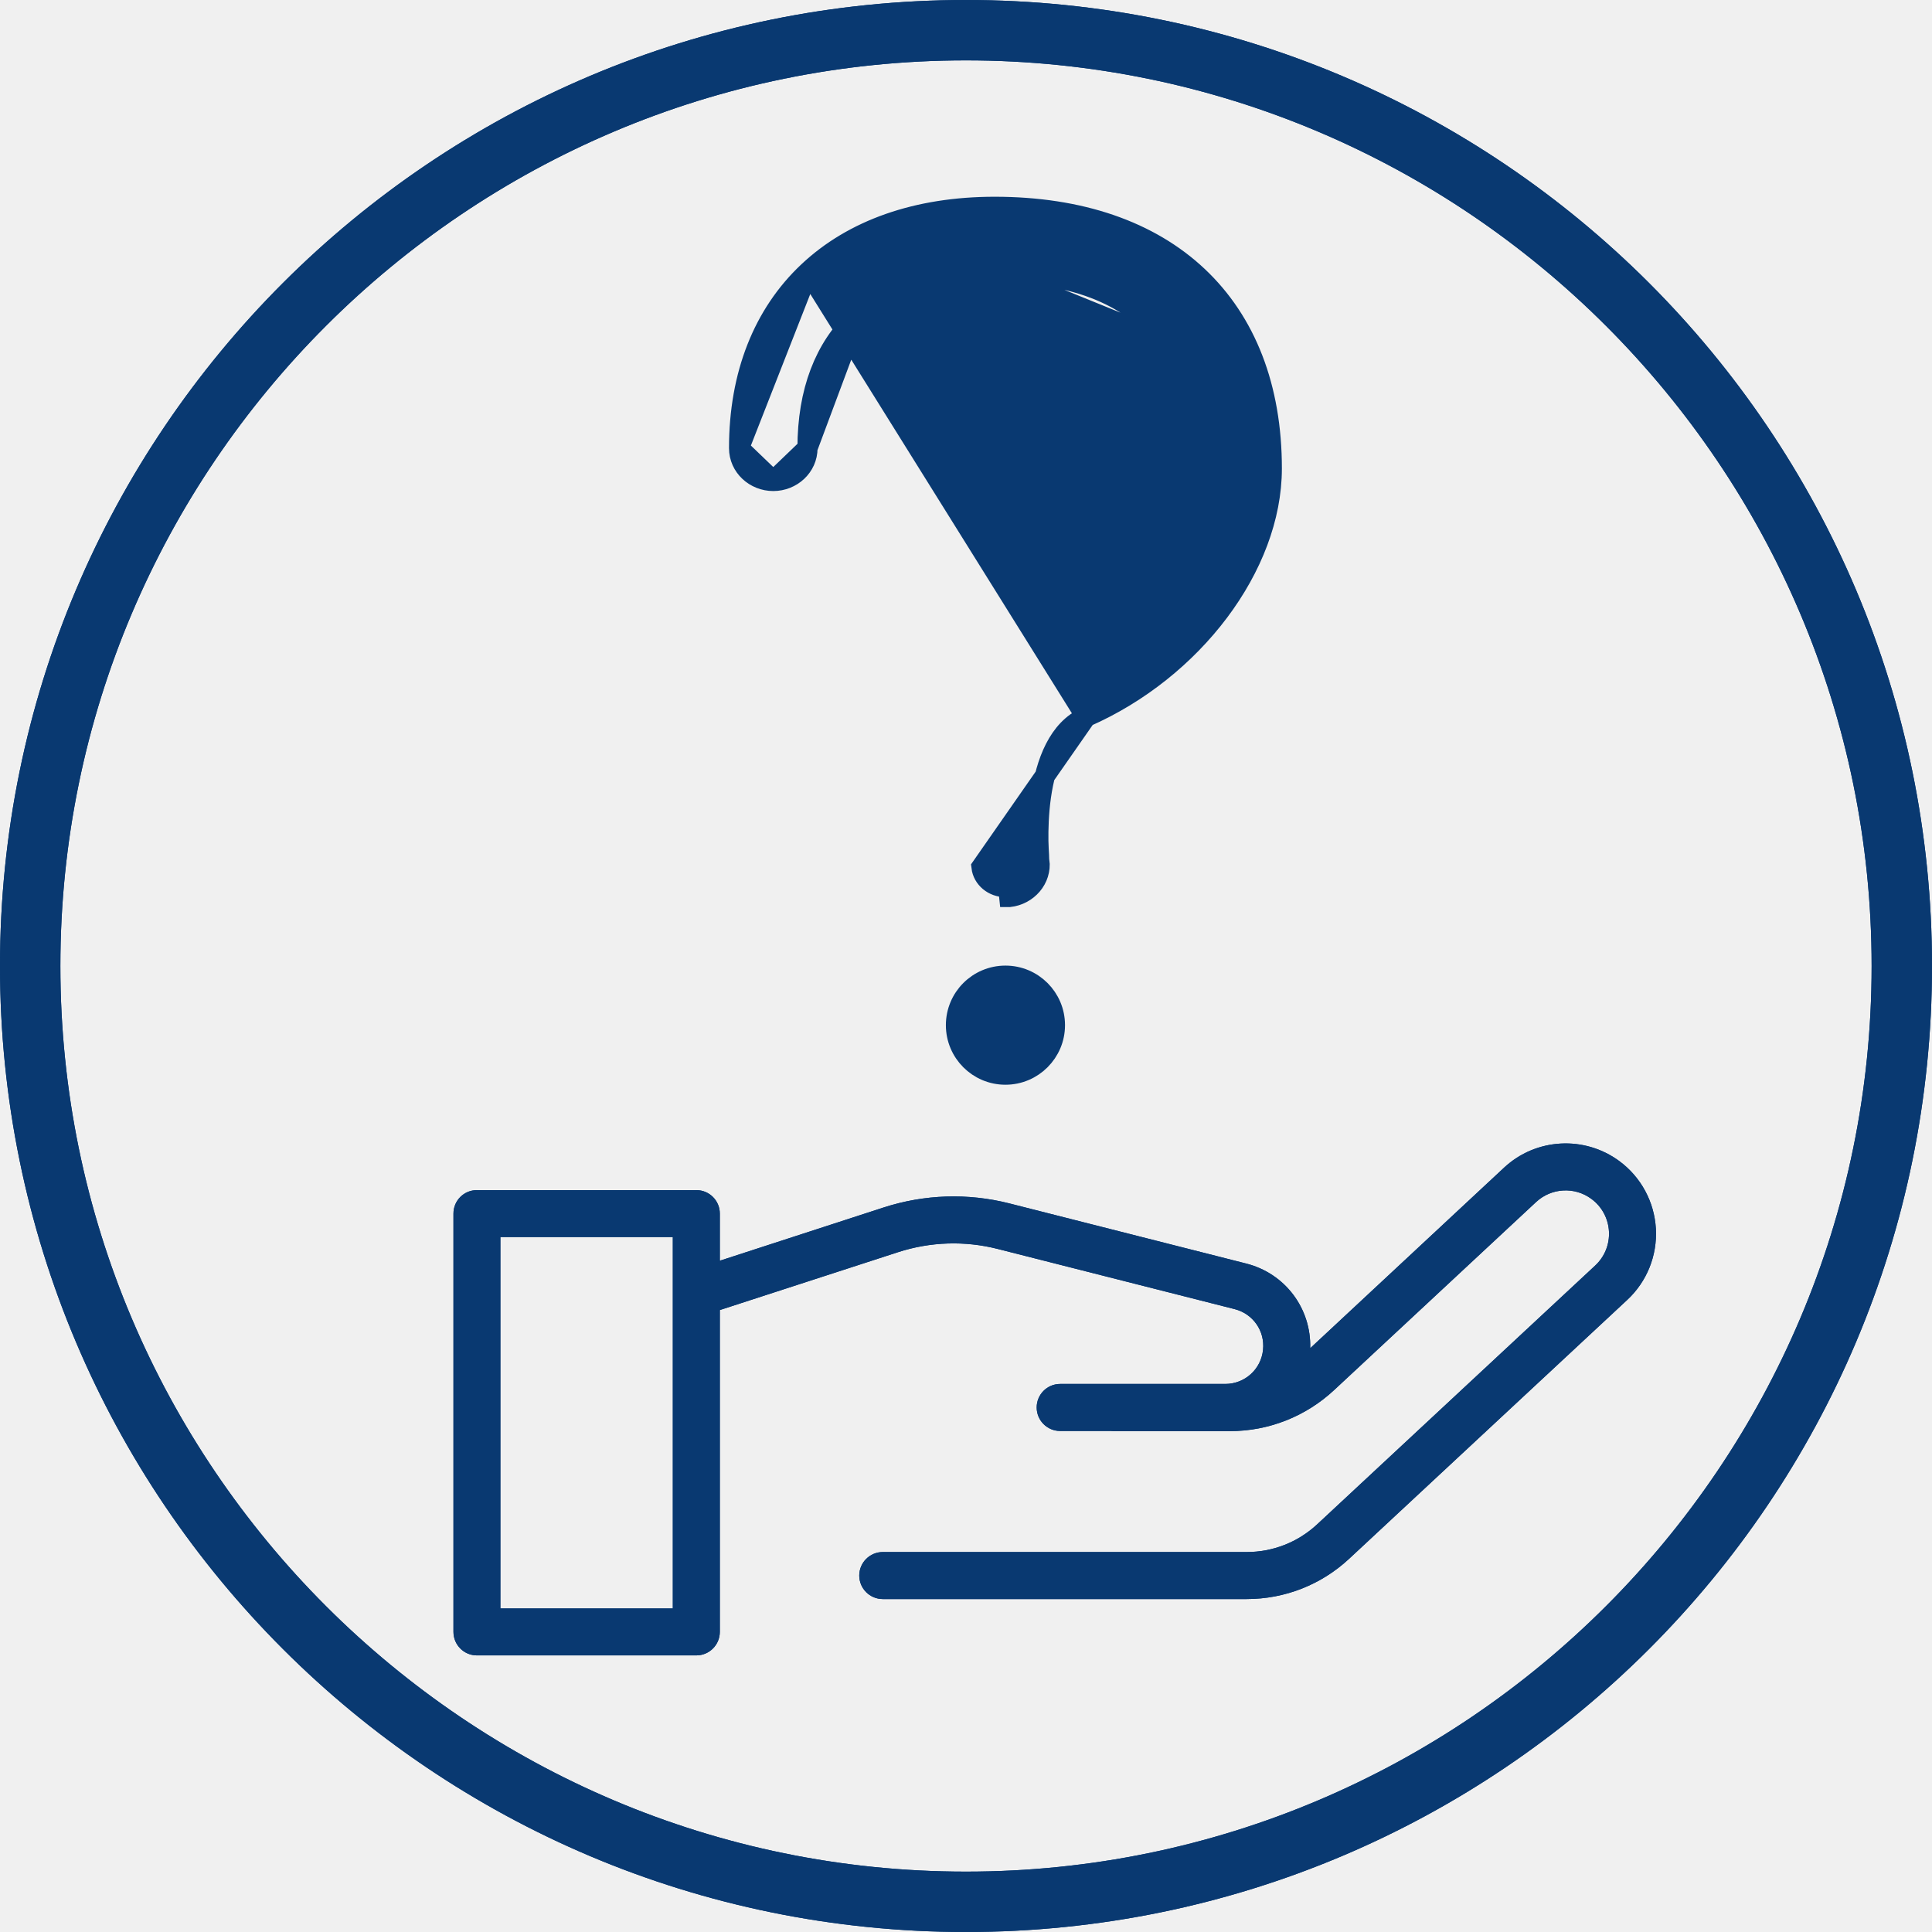
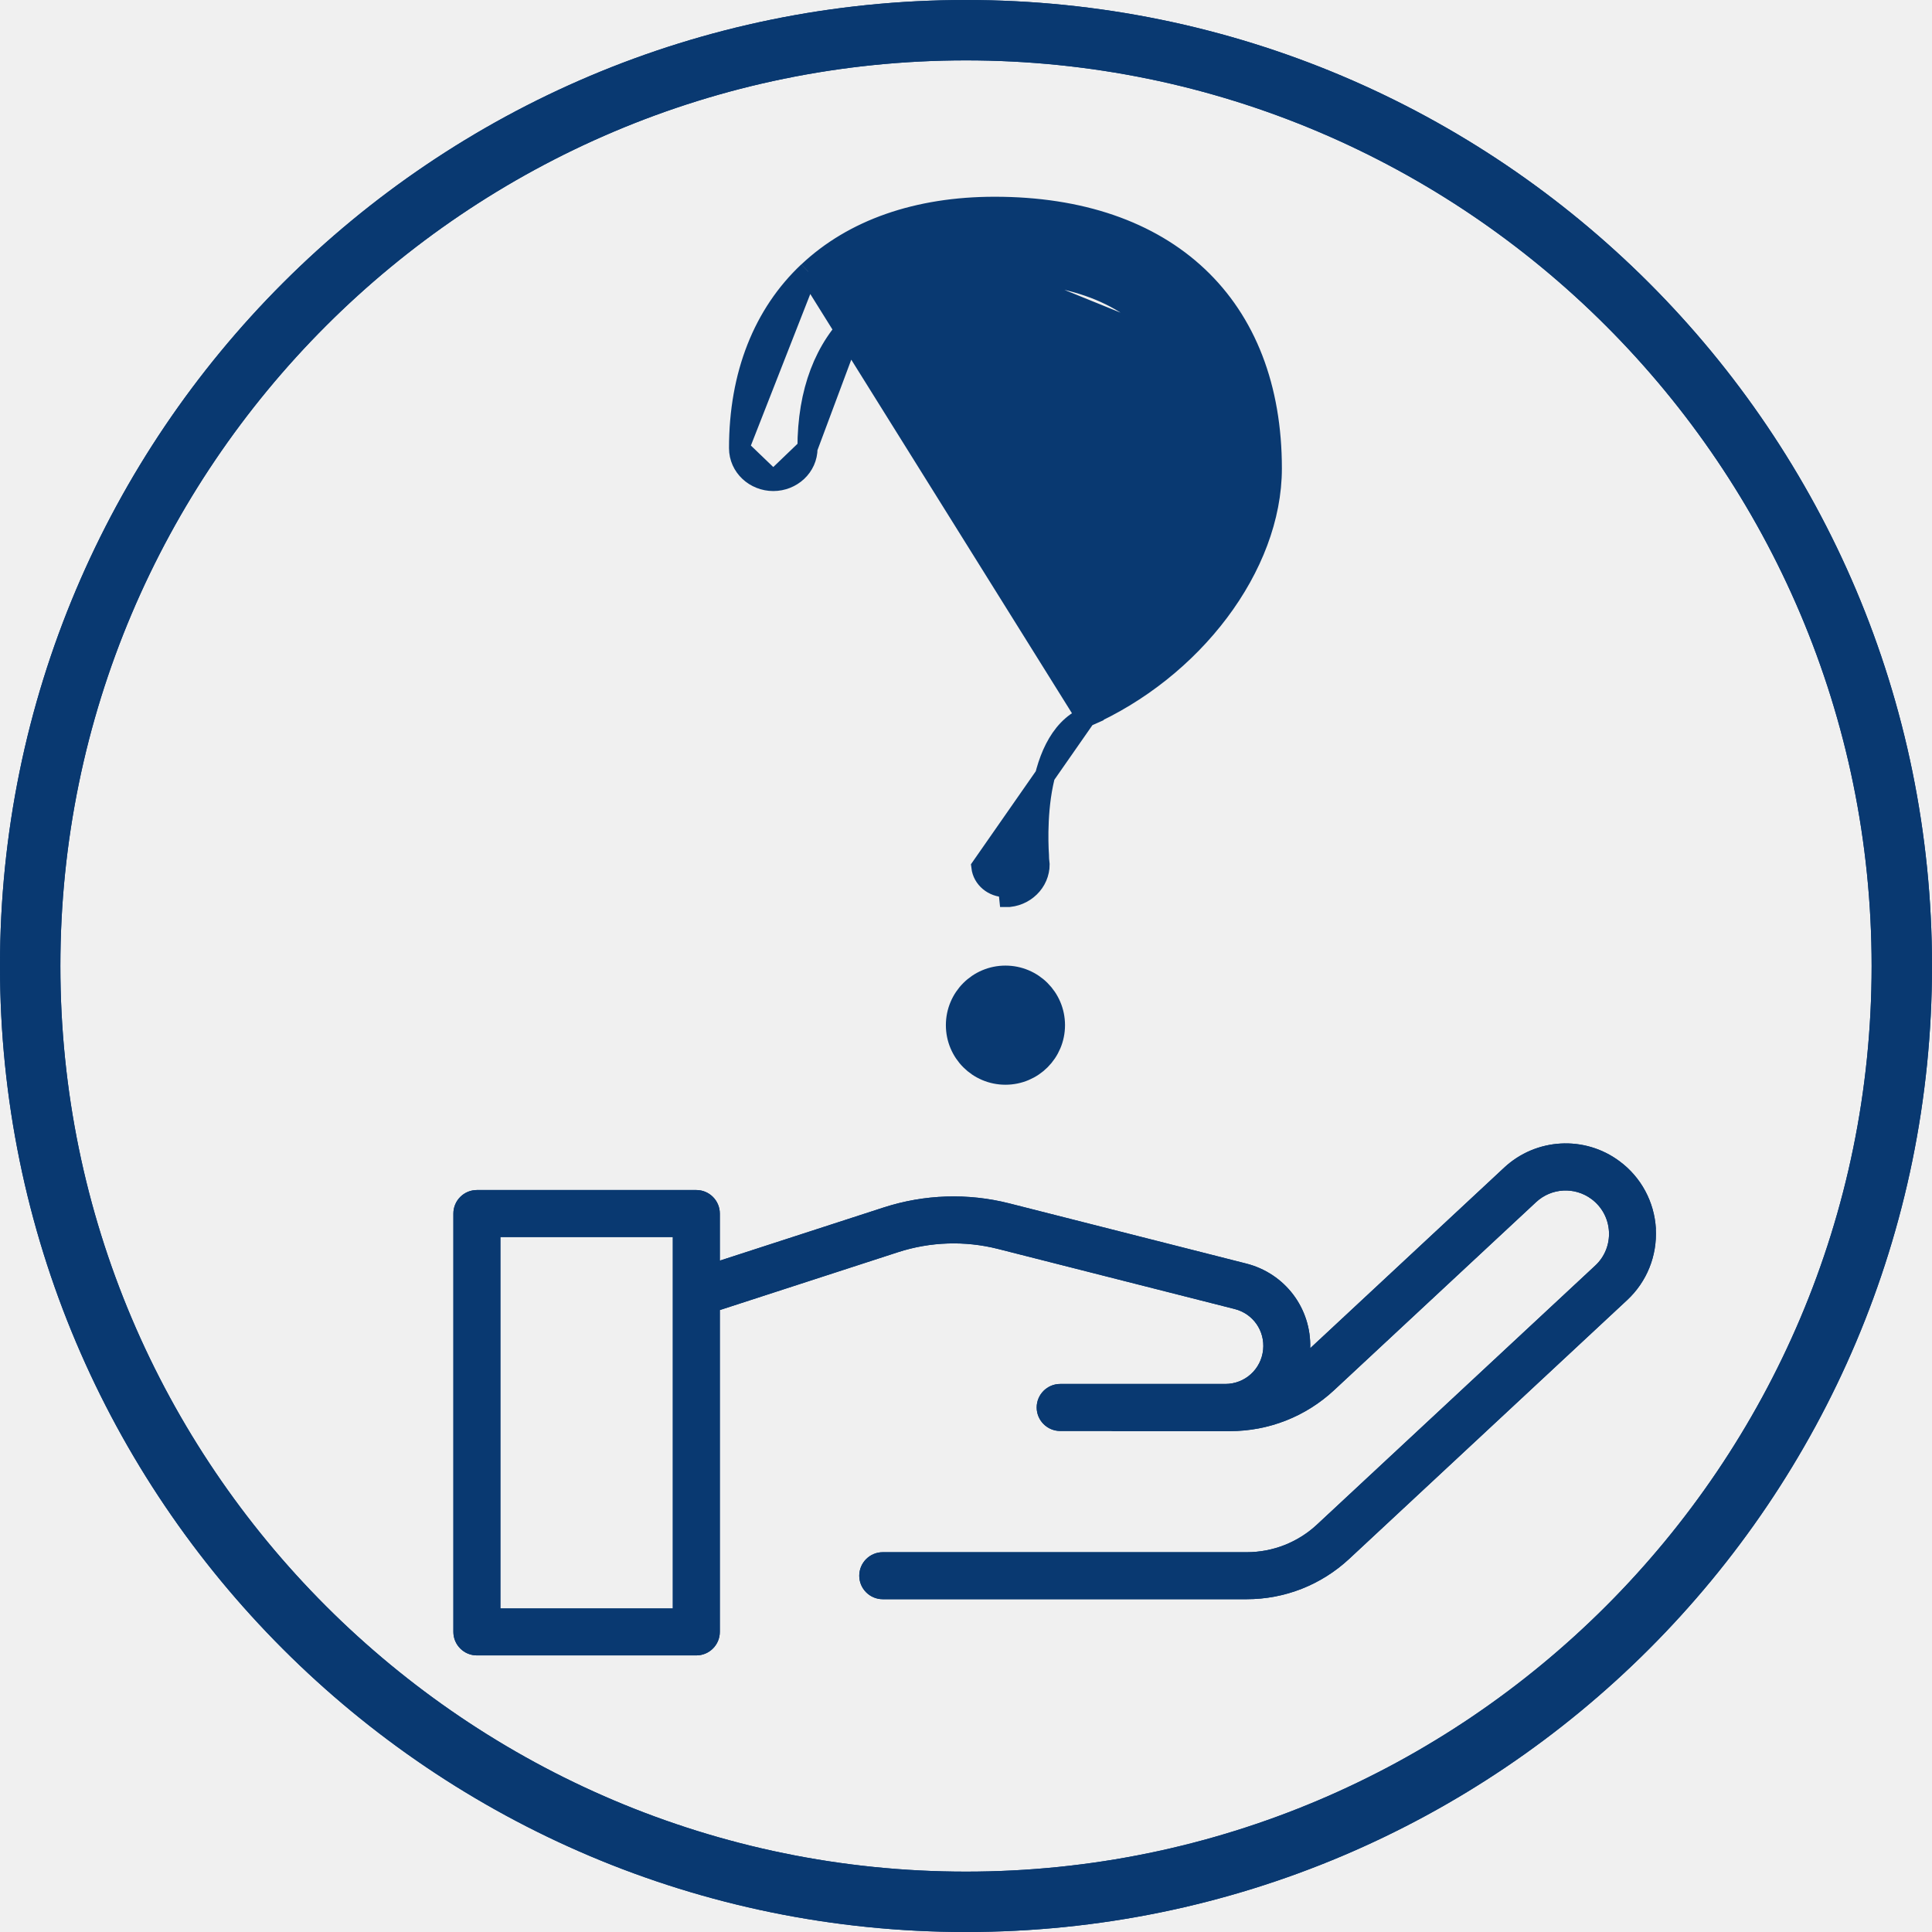
- <svg xmlns="http://www.w3.org/2000/svg" width="24" height="24" viewBox="0 0 24 24" fill="none">
-   <mask id="path-1-inside-1" fill="white">
-     <path d="M20.57 15.264C20.551 14.93 20.386 14.624 20.118 14.425C19.683 14.103 19.08 14.136 18.684 14.505L16.276 16.748C16.29 16.255 15.966 15.819 15.48 15.696L12.538 14.949C12.022 14.818 11.482 14.836 10.976 15L8.942 15.661V15.075C8.942 14.914 8.811 14.784 8.65 14.784H5.924C5.763 14.784 5.633 14.914 5.633 15.075V20.272C5.633 20.433 5.763 20.564 5.924 20.564H8.65C8.811 20.564 8.942 20.433 8.942 20.272V16.274L11.156 15.555C11.557 15.425 11.986 15.411 12.394 15.515L15.336 16.262C15.565 16.32 15.714 16.532 15.69 16.767C15.666 17.009 15.464 17.192 15.22 17.192H13.169C13.008 17.192 12.878 17.323 12.878 17.484C12.878 17.645 13.008 17.776 13.169 17.776H13.798C13.809 17.777 13.82 17.778 13.831 17.778H15.278C15.761 17.778 16.221 17.596 16.574 17.267L19.082 14.932C19.272 14.755 19.562 14.739 19.77 14.894C19.899 14.989 19.978 15.136 19.987 15.296C19.996 15.457 19.934 15.611 19.816 15.721L16.362 18.936C16.123 19.158 15.813 19.28 15.487 19.28H10.966C10.805 19.28 10.674 19.411 10.674 19.572C10.674 19.733 10.805 19.864 10.966 19.864H15.487C15.961 19.864 16.413 19.686 16.759 19.364L20.214 16.148C20.459 15.92 20.588 15.598 20.57 15.264ZM8.358 19.981H6.216V15.367H8.358V19.981H8.358Z" />
+ <svg width="24" height="24" fill="none">
+   <mask id="a" fill="#fff">
+     <path d="M20.57 15.264c-.019-.334-.183-.64-.452-.839-.434-.323-1.037-.289-1.433.08l-2.409 2.243c.015-.493-.31-.929-.796-1.052l-2.942-.747c-.516-.131-1.056-.113-1.562.051l-2.034.66v-.585c0-.161-.131-.292-.292-.292H5.924c-.161 0-.292.131-.292.292v5.197c0 .161.131.292.292.292h2.726c.161 0 .292-.131.292-.292v-3.998l2.214-.719c.401-.13.83-.144 1.239-.041l2.942.747c.229.058.377.27.354.505-.024.243-.226.426-.47.426h-2.051c-.161 0-.292.131-.292.292 0 .161.131.292.292.292h.628c.011.001.022.002.033.002h1.447c.483 0 .943-.181 1.296-.51l2.508-2.335c.19-.177.479-.193.688-.038.129.096.208.242.217.403.009.16-.053.315-.171.424l-3.455 3.216c-.238.222-.549.344-.874.344h-4.521c-.161 0-.292.131-.292.292 0 .161.131.292.292.292h4.521c.474 0 .925-.178 1.272-.5l3.454-3.216c.245-.228.374-.55.356-.884zM8.358 19.981H6.216v-4.614h2.142v4.614h0z" />
  </mask>
-   <path d="M20.57 15.264C20.551 14.93 20.386 14.624 20.118 14.425C19.683 14.103 19.08 14.136 18.684 14.505L16.276 16.748C16.29 16.255 15.966 15.819 15.48 15.696L12.538 14.949C12.022 14.818 11.482 14.836 10.976 15L8.942 15.661V15.075C8.942 14.914 8.811 14.784 8.65 14.784H5.924C5.763 14.784 5.633 14.914 5.633 15.075V20.272C5.633 20.433 5.763 20.564 5.924 20.564H8.65C8.811 20.564 8.942 20.433 8.942 20.272V16.274L11.156 15.555C11.557 15.425 11.986 15.411 12.394 15.515L15.336 16.262C15.565 16.32 15.714 16.532 15.69 16.767C15.666 17.009 15.464 17.192 15.22 17.192H13.169C13.008 17.192 12.878 17.323 12.878 17.484C12.878 17.645 13.008 17.776 13.169 17.776H13.798C13.809 17.777 13.82 17.778 13.831 17.778H15.278C15.761 17.778 16.221 17.596 16.574 17.267L19.082 14.932C19.272 14.755 19.562 14.739 19.77 14.894C19.899 14.989 19.978 15.136 19.987 15.296C19.996 15.457 19.934 15.611 19.816 15.721L16.362 18.936C16.123 19.158 15.813 19.28 15.487 19.28H10.966C10.805 19.28 10.674 19.411 10.674 19.572C10.674 19.733 10.805 19.864 10.966 19.864H15.487C15.961 19.864 16.413 19.686 16.759 19.364L20.214 16.148C20.459 15.92 20.588 15.598 20.57 15.264ZM8.358 19.981H6.216V15.367H8.358V19.981H8.358Z" fill="#093971" />
-   <path d="M20.118 14.425L19.522 15.228L19.522 15.228L20.118 14.425ZM18.684 14.505L18.003 13.773L18.003 13.773L18.684 14.505ZM16.276 16.748L15.276 16.719L15.205 19.112L16.957 17.48L16.276 16.748ZM15.48 15.696L15.234 16.665L15.234 16.665L15.48 15.696ZM12.538 14.949L12.292 15.918L12.292 15.919L12.538 14.949ZM10.976 15L11.284 15.951L11.284 15.951L10.976 15ZM8.942 15.661H7.942V17.037L9.251 16.612L8.942 15.661ZM8.942 16.274L8.633 15.323L7.942 15.547V16.274H8.942ZM11.156 15.555L11.465 16.506L11.465 16.506L11.156 15.555ZM12.394 15.515L12.64 14.546L12.64 14.546L12.394 15.515ZM15.336 16.262L15.582 15.292L15.582 15.292L15.336 16.262ZM15.69 16.767L14.695 16.667L14.695 16.667L15.69 16.767ZM13.798 17.776L13.912 16.782L13.855 16.776H13.798V17.776ZM16.574 17.267L17.256 17.999L17.256 17.999L16.574 17.267ZM19.082 14.932L19.764 15.664L19.764 15.664L19.082 14.932ZM19.77 14.894L19.174 15.697L19.174 15.697L19.77 14.894ZM19.987 15.296L18.989 15.352L18.989 15.352L19.987 15.296ZM19.816 15.721L20.498 16.453L20.498 16.452L19.816 15.721ZM16.362 18.936L17.043 19.669L17.043 19.668L16.362 18.936ZM16.759 19.364L17.441 20.096L17.441 20.096L16.759 19.364ZM20.214 16.148L20.895 16.88L20.895 16.88L20.214 16.148ZM6.216 19.981H5.216V20.981H6.216V19.981ZM6.216 15.367V14.367H5.216V15.367H6.216ZM8.358 15.367H9.358V14.367H8.358V15.367ZM8.358 19.981H7.358V20.981H8.358V19.981ZM21.568 15.208C21.533 14.578 21.221 13.998 20.714 13.622L19.522 15.228C19.552 15.25 19.569 15.282 19.571 15.319L21.568 15.208ZM20.714 13.622C19.892 13.012 18.752 13.076 18.003 13.773L19.366 15.237C19.409 15.197 19.475 15.193 19.522 15.228L20.714 13.622ZM18.003 13.773L15.594 16.017L16.957 17.48L19.366 15.237L18.003 13.773ZM17.275 16.778C17.304 15.818 16.668 14.966 15.726 14.727L15.234 16.665C15.253 16.67 15.261 16.678 15.266 16.685C15.272 16.692 15.276 16.702 15.276 16.719L17.275 16.778ZM15.726 14.727L12.784 13.98L12.292 15.919L15.234 16.665L15.726 14.727ZM12.784 13.98C12.085 13.803 11.352 13.827 10.667 14.049L11.284 15.951C11.611 15.845 11.959 15.834 12.292 15.918L12.784 13.98ZM10.667 14.049L8.633 14.71L9.251 16.612L11.284 15.951L10.667 14.049ZM9.942 15.661V15.075H7.942V15.661H9.942ZM9.942 15.075C9.942 14.362 9.363 13.784 8.65 13.784V15.784C8.259 15.784 7.942 15.467 7.942 15.075H9.942ZM8.65 13.784H5.924V15.784H8.65V13.784ZM5.924 13.784C5.211 13.784 4.633 14.362 4.633 15.075H6.633C6.633 15.467 6.316 15.784 5.924 15.784V13.784ZM4.633 15.075V20.272H6.633V15.075H4.633ZM4.633 20.272C4.633 20.986 5.211 21.564 5.924 21.564V19.564C6.315 19.564 6.633 19.881 6.633 20.272H4.633ZM5.924 21.564H8.65V19.564H5.924V21.564ZM8.65 21.564C9.364 21.564 9.942 20.986 9.942 20.272H7.942C7.942 19.881 8.259 19.564 8.65 19.564V21.564ZM9.942 20.272V16.274H7.942V20.272H9.942ZM9.251 17.225L11.465 16.506L10.847 14.604L8.633 15.323L9.251 17.225ZM11.465 16.506C11.686 16.434 11.922 16.427 12.149 16.484L12.64 14.546C12.049 14.395 11.428 14.416 10.847 14.604L11.465 16.506ZM12.148 16.484L15.09 17.231L15.582 15.292L12.64 14.546L12.148 16.484ZM15.09 17.231C14.839 17.167 14.669 16.925 14.695 16.667L16.685 16.866C16.758 16.139 16.291 15.472 15.582 15.292L15.09 17.231ZM14.695 16.667C14.722 16.398 14.95 16.192 15.22 16.192V18.192C15.978 18.192 16.61 17.62 16.685 16.866L14.695 16.667ZM15.22 16.192H13.169V18.192H15.22V16.192ZM13.169 16.192C12.456 16.192 11.878 16.77 11.878 17.484H13.878C13.878 17.875 13.561 18.192 13.169 18.192V16.192ZM11.878 17.484C11.878 18.197 12.456 18.776 13.169 18.776V16.776C13.561 16.776 13.878 17.093 13.878 17.484H11.878ZM13.169 18.776H13.798V16.776H13.169V18.776ZM13.684 18.769C13.724 18.774 13.774 18.778 13.831 18.778V16.778C13.866 16.778 13.894 16.78 13.912 16.782L13.684 18.769ZM13.831 18.778H15.278V16.778H13.831V18.778ZM15.278 18.778C16.014 18.778 16.718 18.501 17.256 17.999L15.893 16.536C15.725 16.692 15.508 16.778 15.278 16.778V18.778ZM17.256 17.999L19.764 15.664L18.401 14.2L15.893 16.536L17.256 17.999ZM19.764 15.664C19.601 15.816 19.353 15.829 19.174 15.697L20.366 14.091C19.77 13.649 18.944 13.694 18.401 14.2L19.764 15.664ZM19.174 15.697C19.065 15.615 18.996 15.488 18.989 15.352L20.985 15.241C20.96 14.784 20.734 14.363 20.366 14.091L19.174 15.697ZM18.989 15.352C18.981 15.216 19.035 15.082 19.135 14.989L20.498 16.452C20.832 16.141 21.011 15.698 20.985 15.241L18.989 15.352ZM19.135 14.989L15.68 18.205L17.043 19.668L20.498 16.453L19.135 14.989ZM15.68 18.204C15.627 18.254 15.56 18.28 15.487 18.28V20.28C16.066 20.28 16.62 20.063 17.043 19.669L15.68 18.204ZM15.487 18.28H10.966V20.28H15.487V18.28ZM10.966 18.28C10.253 18.28 9.674 18.859 9.674 19.572H11.674C11.674 19.963 11.357 20.28 10.966 20.28V18.28ZM9.674 19.572C9.674 20.286 10.253 20.864 10.966 20.864V18.864C11.357 18.864 11.674 19.181 11.674 19.572H9.674ZM10.966 20.864H15.487V18.864H10.966V20.864ZM15.487 20.864C16.214 20.864 16.909 20.59 17.441 20.096L16.078 18.632C15.916 18.782 15.708 18.864 15.487 18.864V20.864ZM17.441 20.096L20.895 16.88L19.532 15.416L16.078 18.632L17.441 20.096ZM20.895 16.88C21.357 16.449 21.603 15.839 21.568 15.208L19.571 15.319C19.573 15.357 19.56 15.39 19.532 15.416L20.895 16.88ZM8.358 18.981H6.216V20.981H8.358V18.981ZM7.216 19.981V15.367H5.216V19.981H7.216ZM6.216 16.367H8.358V14.367H6.216V16.367ZM7.358 15.367V19.981H9.358V15.367H7.358ZM8.358 20.981H8.358V18.981H8.358V20.981Z" fill="#093971" mask="url(#path-1-inside-1)" />
-   <mask id="path-3-inside-2" fill="white">
-     <path d="M12 0C5.373 0 0 5.373 0 12C0 18.627 5.373 24 12 24C18.627 24 24 18.627 24 12C24 5.373 18.627 0 12 0ZM12 23.25C5.797 23.25 0.75 18.203 0.75 12C0.75 5.797 5.797 0.75 12 0.75C18.203 0.75 23.25 5.797 23.25 12C23.25 18.203 18.203 23.25 12 23.25Z" />
+   <path fill="#093971" d="M20.57 15.264c-.019-.334-.183-.64-.452-.839-.434-.323-1.037-.289-1.433.08l-2.409 2.243c.015-.493-.31-.929-.796-1.052l-2.942-.747c-.516-.131-1.056-.113-1.562.051l-2.034.66v-.585c0-.161-.131-.292-.292-.292H5.924c-.161 0-.292.131-.292.292v5.197c0 .161.131.292.292.292h2.726c.161 0 .292-.131.292-.292v-3.998l2.214-.719c.401-.13.83-.144 1.239-.041l2.942.747c.229.058.377.27.354.505-.024.243-.226.426-.47.426h-2.051c-.161 0-.292.131-.292.292 0 .161.131.292.292.292h.628c.011.001.022.002.033.002h1.447c.483 0 .943-.181 1.296-.51l2.508-2.335c.19-.177.479-.193.688-.038.129.096.208.242.217.403.009.16-.053.315-.171.424l-3.455 3.216c-.238.222-.549.344-.874.344h-4.521c-.161 0-.292.131-.292.292 0 .161.131.292.292.292h4.521c.474 0 .925-.178 1.272-.5l3.454-3.216c.245-.228.374-.55.356-.884zM8.358 19.981H6.216v-4.614h2.142v4.614h0z" />
+   <path fill="#093971" d="M20.118 14.425l-.596.803 0.0 0.0.596-.803zm-1.433.08l-.681-.732v0l.681.732zm-2.409 2.243l-1-.03-.071 2.393 1.752-1.632-.681-.732zm-.796-1.052l-.246.969v0l.246-.969zm-2.942-.747l-.246.969 0.0 0.0.246-.969zm-1.562.051l.309.951-.309-.951zm-2.034.66h-1v1.376l1.309-.425-.309-.951zm0.0.614l-.309-.951-.691.224v.727h1zm2.214-.719l.309.951h0l-.309-.951zm1.239-.041l.246-.969-0-0-.246.969zm2.942.747l.246-.969-.246.969zm.354.505l-.995-.099v0l.995.099zm-1.892 1.009l.114-.994-.057-.006h-.057v1zm2.776-.508l.681.732 0-0-.681-.732zm2.508-2.335l.681.732 0-0-.682-.732zm.688-.038l-.596.803h0l.596-.803zm.217.403l-.999.056v0l.999-.056zm-.171.424l.681.732 0-0-.681-.732zm-3.455 3.216l.681.732v-0l-.681-.732zm.398.427l.681.732 0-0-.681-.732zm3.454-3.216l.681.732-.681-.732zm-13.998 3.833h-1v1h1v-1zm0-4.614v-1h-1v1h1zm2.142 0h1v-1h-1v1zm0 4.614h-1v1h1v-1zM21.568 15.208c-.035-.63-.347-1.21-.854-1.586l-1.192 1.606c.03.022.047.054.049.091l1.997-.111zm-.854-1.586c-.822-.61-1.962-.546-2.711.151l1.363 1.464c.043-.04.109-.044.156-.009l1.192-1.606zm-2.711.151l-2.409 2.243 1.363 1.464 2.409-2.243-1.363-1.464zm-.728 3.005c.029-.96-.607-1.812-1.549-2.051l-.492 1.939c.019.005.028.013.033.019.005.007.01.018.009.034l1.999.059zm-1.549-2.051L12.784 13.98l-.492 1.939 2.942.747.492-1.938zM12.784 13.98c-.699-.177-1.431-.153-2.117.069l.618 1.902c.327-.106.675-.117 1.008-.033l.492-1.938zm-2.117.069l-2.034.66.618 1.902 2.034-.66-.618-1.902zm-.725 1.611v-.585h-2v.585h2zm0-.585c0-.713-.578-1.292-1.292-1.292v2c-.391 0-.708-.317-.708-.708h2zm-1.292-1.292H5.924v2h2.726v-2zm-2.726 0c-.713 0-1.292.578-1.292 1.292h2c0 .391-.317.708-.708.708v-2zm-1.292 1.292v5.197h2v-5.197h-2zm0 5.197c0 .714.578 1.292 1.292 1.292v-2c.391 0 .708.317.708.708h-2zm1.292 1.292h2.726v-2H5.924v2zm2.726 0c.713 0 1.292-.579 1.292-1.292h-2c0-.391.317-.708.708-.708v2zm1.292-1.292v-3.998h-2v3.998h2zm-.691-3.047l2.214-.719-.618-1.902-2.214.719.618 1.902zm2.214-.719c.222-.072.458-.08.684-.022l.492-1.939c-.592-.15-1.212-.13-1.794.059l.618 1.902zm.684-.022l2.942.747.492-1.939-2.942-.747-.492 1.938zm2.942.747c-.251-.064-.421-.306-.395-.564l1.99.199c.073-.727-.395-1.394-1.103-1.574l-.492 1.939zm-.395-.564c.027-.269.255-.475.525-.475v2c.758 0 1.39-.572 1.465-1.326l-1.99-.199zm.525-.475h-2.051v2h2.051v-2zm-2.051 0c-.714 0-1.292.578-1.292 1.292h2c0 .391-.317.708-.708.708v-2zm-1.292 1.292c0 .714.579 1.292 1.292 1.292v-2c.391 0 .708.317.708.708h-2zm1.292 1.292h.628v-2h-.628v2zm.515-.006c.04.004.089.009.147.009v-2c.035 0 .063.002.08.004l-.227 1.987zm.147.009h1.447v-2h-1.447v2zm1.447 0c.736 0 1.439-.277 1.978-.778l-1.363-1.464c-.168.157-.385.242-.615.242v2zm1.978-.778l2.508-2.335-1.363-1.464-2.508 2.335 1.363 1.464zm2.508-2.336c-.163.152-.411.165-.589.033l1.192-1.606c-.596-.442-1.422-.396-1.966.11l1.363 1.464zm-.589.033c-.11-.082-.178-.209-.186-.345l1.997-.111c-.025-.457-.252-.877-.62-1.15l-1.192 1.606zm-.186-.345c-.008-.137.046-.271.146-.363l1.363 1.464c.335-.312.513-.755.488-1.212l-1.997.112zm.146-.363l-3.455 3.216 1.363 1.464 3.455-3.216-1.363-1.464zm-3.455 3.216c-.053.05-.12.076-.193.076v2c.578 0 1.132-.218 1.556-.612l-1.363-1.464zm-.193.076h-4.521v2h4.521v-2zm-4.521 0c-.714 0-1.292.578-1.292 1.292h2c0 .391-.317.708-.708.708v-2zm-1.292 1.292c0 .714.578 1.292 1.292 1.292v-2c.391 0 .708.317.708.708H9.674zm1.292 1.292h4.521v-2h-4.521v2zm4.521 0c.726 0 1.422-.274 1.953-.768l-1.363-1.464c-.162.15-.37.232-.591.232v2zm1.953-.768l3.454-3.216-1.363-1.464-3.454 3.216 1.363 1.464zm3.454-3.216c.462-.43.708-1.041.673-1.671l-1.997.111c.002.037-.011.071-.039.096l1.363 1.464zM8.358 18.981H6.216v2h2.142v-2zm-1.142 1v-4.614h-2v4.614h2zm-1-3.614h2.142v-2H6.216v2zm1.142-1v4.614h2v-4.614h-2zm1 5.614h0v-2h-0v2z" mask="url(#a)" />
+   <mask id="b" fill="#fff">
+     <path d="M12 0C5.373 0 0 5.373 0 12c0 6.627 5.373 12 12 12 6.627 0 12-5.373 12-12 0-6.627-5.373-12-12-12zm0 23.25C5.797 23.25.75 18.203.75 12 .75 5.797 5.797.75 12 .75 18.203.75 23.25 5.797 23.25 12c0 6.203-5.047 11.25-11.25 11.25z" />
  </mask>
-   <path d="M12 0C5.373 0 0 5.373 0 12C0 18.627 5.373 24 12 24C18.627 24 24 18.627 24 12C24 5.373 18.627 0 12 0ZM12 23.25C5.797 23.25 0.75 18.203 0.75 12C0.75 5.797 5.797 0.75 12 0.75C18.203 0.75 23.25 5.797 23.25 12C23.25 18.203 18.203 23.25 12 23.25Z" fill="#093971" />
-   <path d="M12 -1C4.82 -1 -1 4.82 -1 12H1C1 5.925 5.925 1 12 1V-1ZM-1 12C-1 19.18 4.82 25 12 25V23C5.925 23 1 18.075 1 12H-1ZM12 25C19.18 25 25 19.18 25 12H23C23 18.075 18.075 23 12 23V25ZM25 12C25 4.82 19.18 -1 12 -1V1C18.075 1 23 5.925 23 12H25ZM12 22.25C6.349 22.25 1.75 17.651 1.75 12H-0.25C-0.25 18.756 5.244 24.25 12 24.25V22.25ZM1.75 12C1.75 6.349 6.349 1.75 12 1.75V-0.25C5.244 -0.25 -0.25 5.244 -0.25 12H1.75ZM12 1.75C17.651 1.75 22.25 6.349 22.25 12H24.25C24.25 5.244 18.756 -0.25 12 -0.25V1.75ZM22.25 12C22.25 17.651 17.651 22.25 12 22.25V24.25C18.756 24.25 24.25 18.756 24.25 12H22.25Z" fill="#093971" mask="url(#path-3-inside-2)" />
-   <path d="M12.49 13.35C12.829 13.35 13.105 13.074 13.105 12.735C13.105 12.395 12.829 12.12 12.49 12.12C12.15 12.12 11.875 12.395 11.875 12.735C11.875 13.074 12.15 13.35 12.49 13.35Z" fill="#093971" stroke="#093971" stroke-width="0.25" />
-   <path d="M13.491 8.906L13.491 8.906C13.148 9.057 12.992 9.467 12.931 9.895C12.902 10.102 12.897 10.3 12.899 10.448C12.901 10.522 12.904 10.583 12.907 10.625C12.91 10.666 12.912 10.69 12.912 10.691L12.912 10.691L12.788 10.706L12.912 10.691C12.941 10.922 12.764 11.118 12.538 11.143C12.538 11.143 12.537 11.143 12.537 11.143L12.524 11.018C12.512 11.02 12.501 11.02 12.49 11.02C12.339 11.02 12.209 10.914 12.192 10.77L13.491 8.906ZM13.491 8.906C14.817 8.323 15.799 7.034 15.799 5.819C15.799 4.813 15.479 3.996 14.88 3.432C14.281 2.868 13.418 2.569 12.356 2.569C11.392 2.569 10.596 2.851 10.04 3.375M13.491 8.906L10.04 3.375M10.04 3.375C9.483 3.899 9.181 4.652 9.181 5.567M10.04 3.375L9.181 5.567M9.181 5.567C9.181 5.799 9.378 5.975 9.606 5.975M9.181 5.567L9.606 5.975M9.606 5.975C9.834 5.975 10.031 5.799 10.031 5.567M9.606 5.975L10.031 5.567M10.031 5.567C10.031 4.859 10.246 4.319 10.633 3.954M10.031 5.567L10.633 3.954M10.633 3.954C11.021 3.589 11.599 3.384 12.356 3.384M10.633 3.954L12.356 3.384M12.356 3.384C13.507 3.384 14.145 3.773 14.501 4.255M12.356 3.384L14.501 4.255M14.501 4.255C14.861 4.744 14.948 5.353 14.948 5.819M14.501 4.255L14.948 5.819M14.948 5.819C14.948 6.249 14.76 6.719 14.434 7.144M14.948 5.819L14.434 7.144M14.434 7.144C14.109 7.568 13.654 7.937 13.136 8.165L14.434 7.144Z" fill="#093971" stroke="#093971" stroke-width="0.25" />
+   <path fill="#093971" d="M12 0C5.373 0 0 5.373 0 12c0 6.627 5.373 12 12 12 6.627 0 12-5.373 12-12 0-6.627-5.373-12-12-12zm0 23.25C5.797 23.25.75 18.203.75 12 .75 5.797 5.797.75 12 .75 18.203.75 23.25 5.797 23.25 12c0 6.203-5.047 11.25-11.25 11.25z" />
+   <path fill="#093971" d="M12-1C4.82-1-1 4.82-1 12h2C1 5.925 5.925 1 12 1v-2zM-1 12c0 7.18 5.82 13 13 13v-2C5.925 23 1 18.075 1 12h-2zm13 13c7.18 0 13-5.82 13-13h-2c0 6.075-4.925 11-11 11v2zm13-13c0-7.18-5.82-13-13-13v2c6.075 0 11 4.925 11 11h2zM12 22.25C6.349 22.25 1.75 17.651 1.75 12h-2c0 6.756 5.494 12.25 12.25 12.25v-2zM1.75 12C1.75 6.349 6.349 1.75 12 1.75v-2C5.244-.25-.25 5.244-.25 12h2zM12 1.75c5.651 0 10.25 4.599 10.25 10.25h2C24.25 5.244 18.756-.25 12-.25v2zM22.25 12c0 5.651-4.599 10.25-10.25 10.25v2c6.755 0 12.25-5.494 12.25-12.25h-2z" mask="url(#b)" />
+   <path fill="#093971" stroke="#093971" stroke-width=".25" d="M12.49 13.35c.34 0 .615-.275.615-.615 0-.34-.275-.615-.615-.615s-.615.275-.615.615c0 .34.275.615.615.615zM13.491 8.906l-0.0 0c-.343.151-.499.562-.56.989-.029.207-.034.406-.032.553.001.074.004.134.007.177.003.041.005.065.005.066v0l-.124.014.124-.015c.028.231-.148.428-.374.452-0.0 0-.001 0-.001 0l-.013-.124c-.011.001-.023.002-.034.002-.151 0-.281-.106-.298-.251l1.299-1.864zm0 0c1.327-.583 2.308-1.871 2.308-3.087 0-1.005-.319-1.822-.919-2.387-.599-.564-1.462-.863-2.523-.863-.965 0-1.761.283-2.316.806m3.451 5.531L10.04 3.375m0 0c-.557.524-.859 1.278-.859 2.192M10.04 3.375l-.859 2.192m0 0c0 .232.197.408.425.408m-.425-.408l.425.408m0 0c.228 0 .425-.175.425-.408m-.425.408l.425-.408m0 0c0-.708.215-1.248.602-1.613m-.602 1.613l.602-1.613m0 0c.388-.366.966-.57 1.723-.57m-1.723.57l1.723-.57m0 0c1.151 0 1.789.388 2.144.87m-2.144-.87l2.144.87m0 0c.361.489.448 1.098.448 1.564m-.448-1.564l.448 1.564m0 0c0 .43-.189.901-.514 1.325m.514-1.325l-.514 1.325m0 0c-.325.424-.78.793-1.298 1.02l1.298-1.02z" />
</svg>
